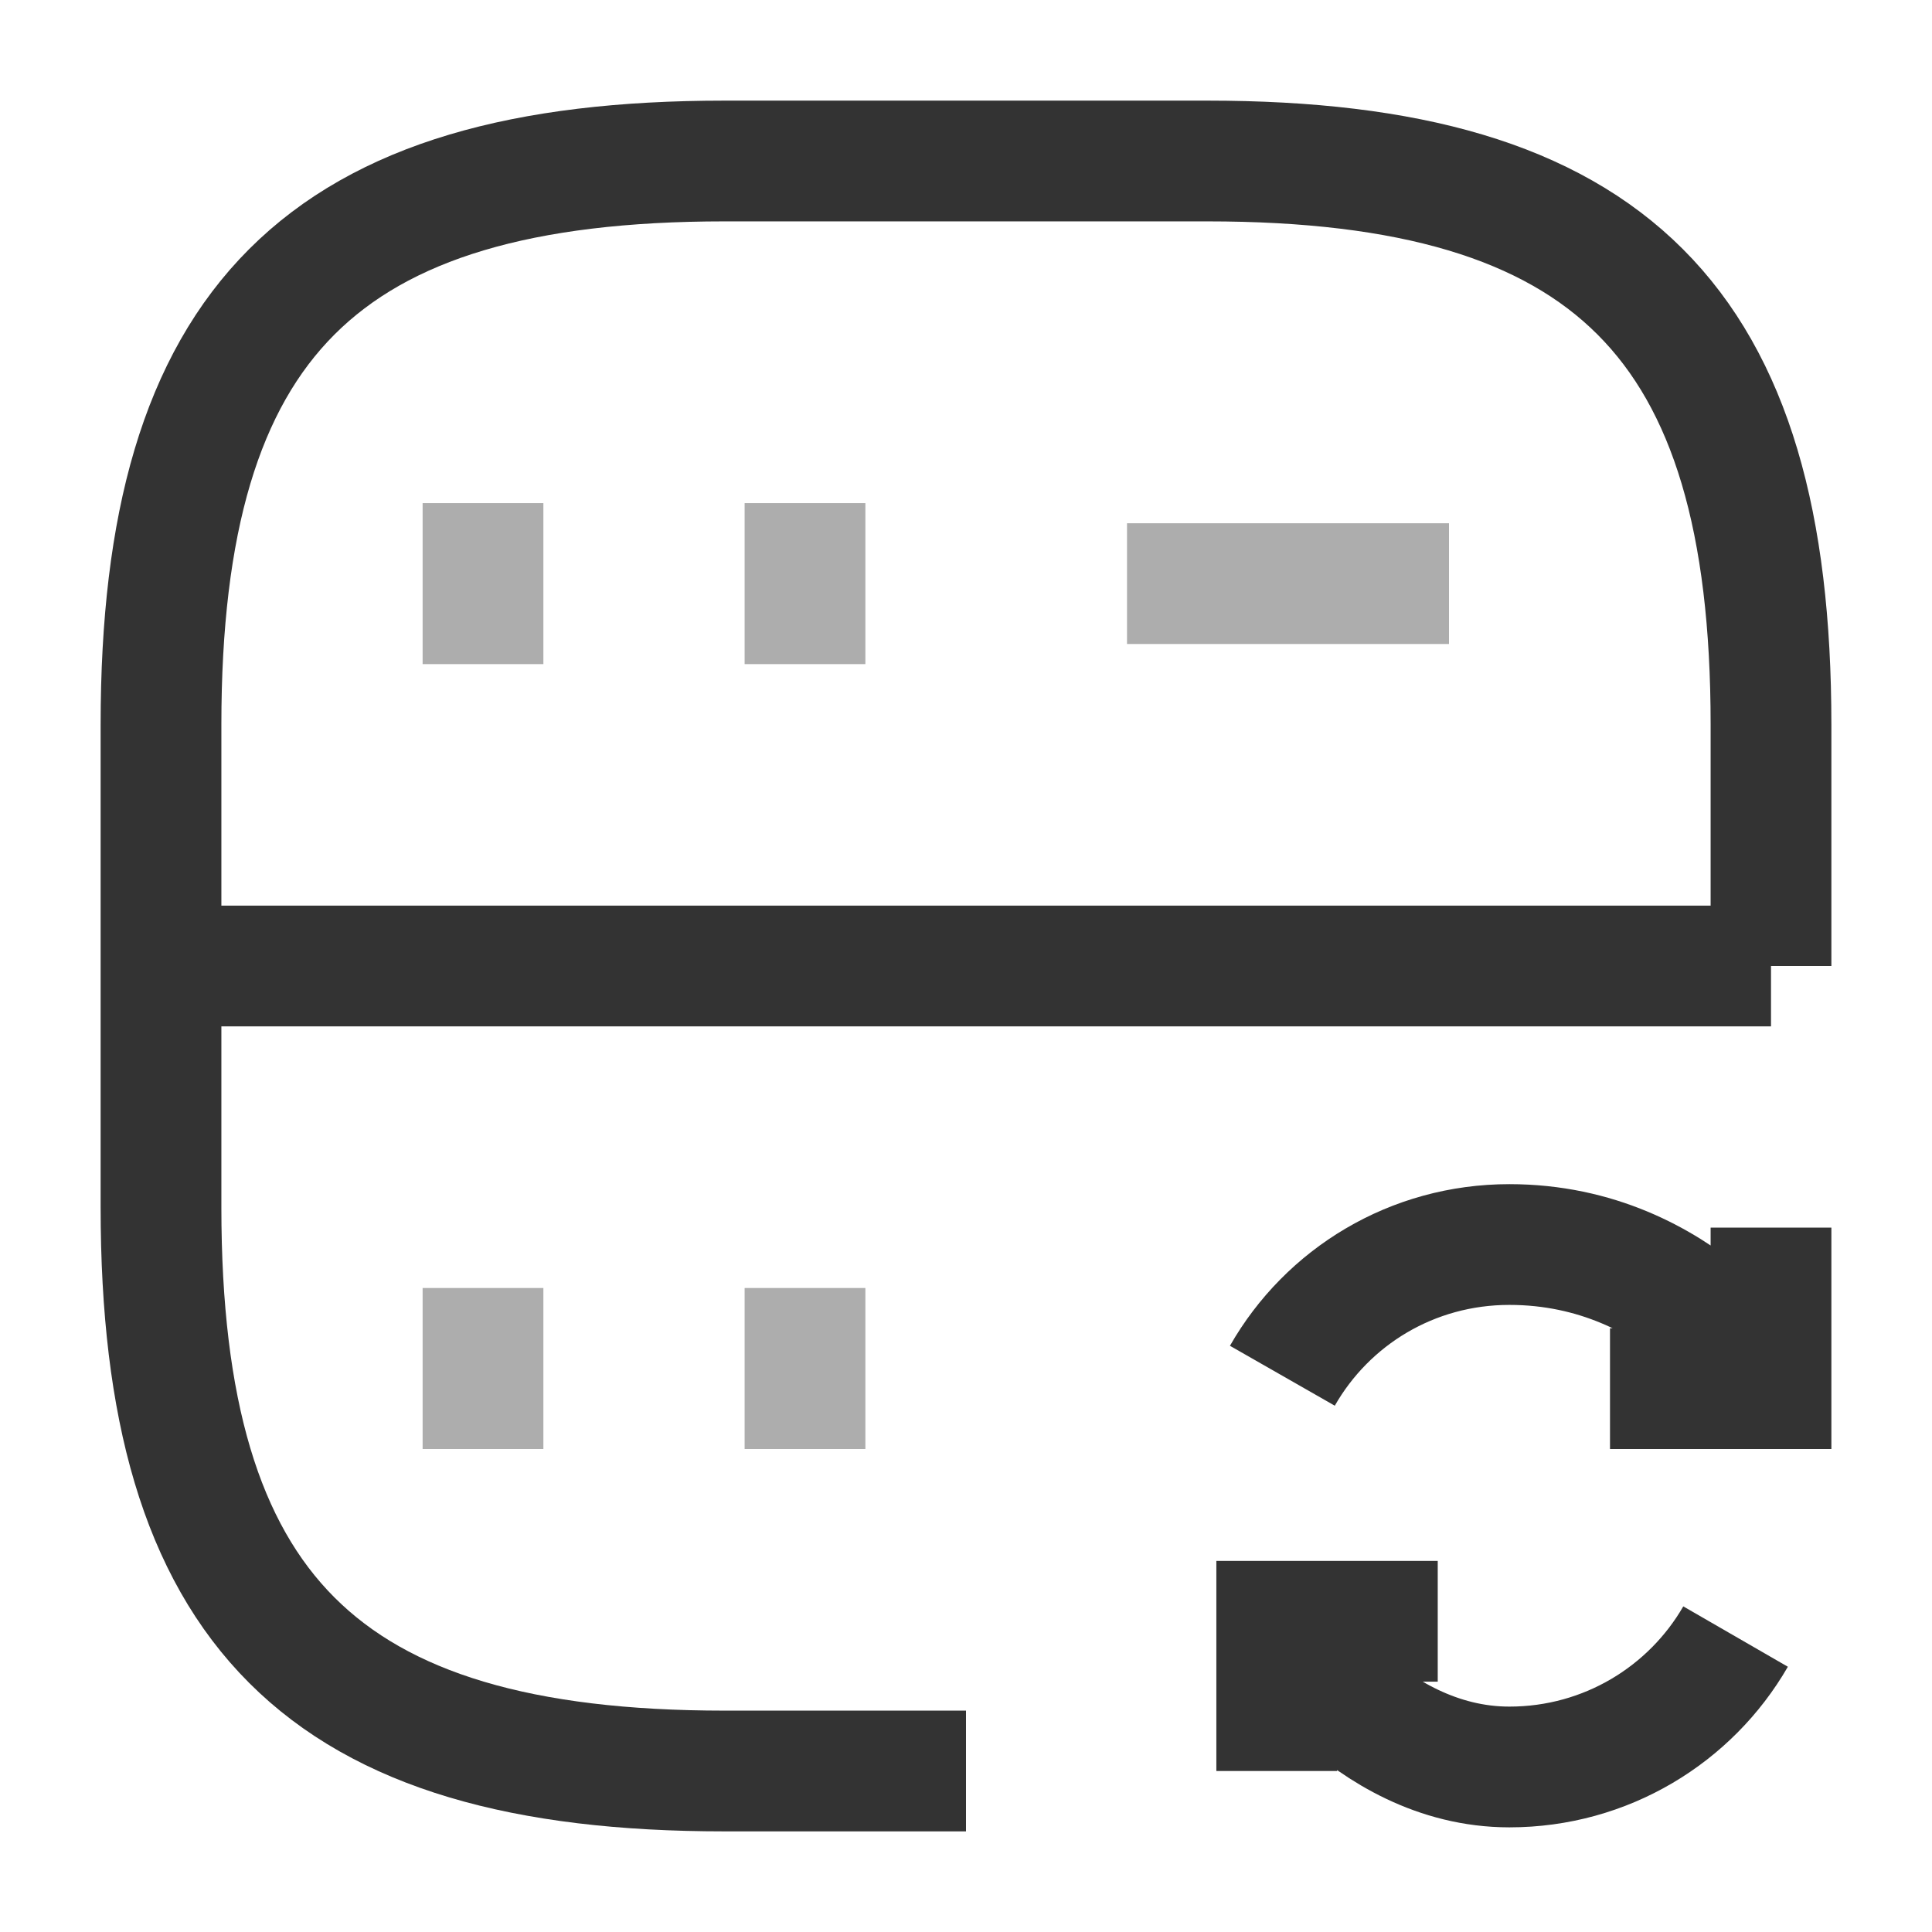
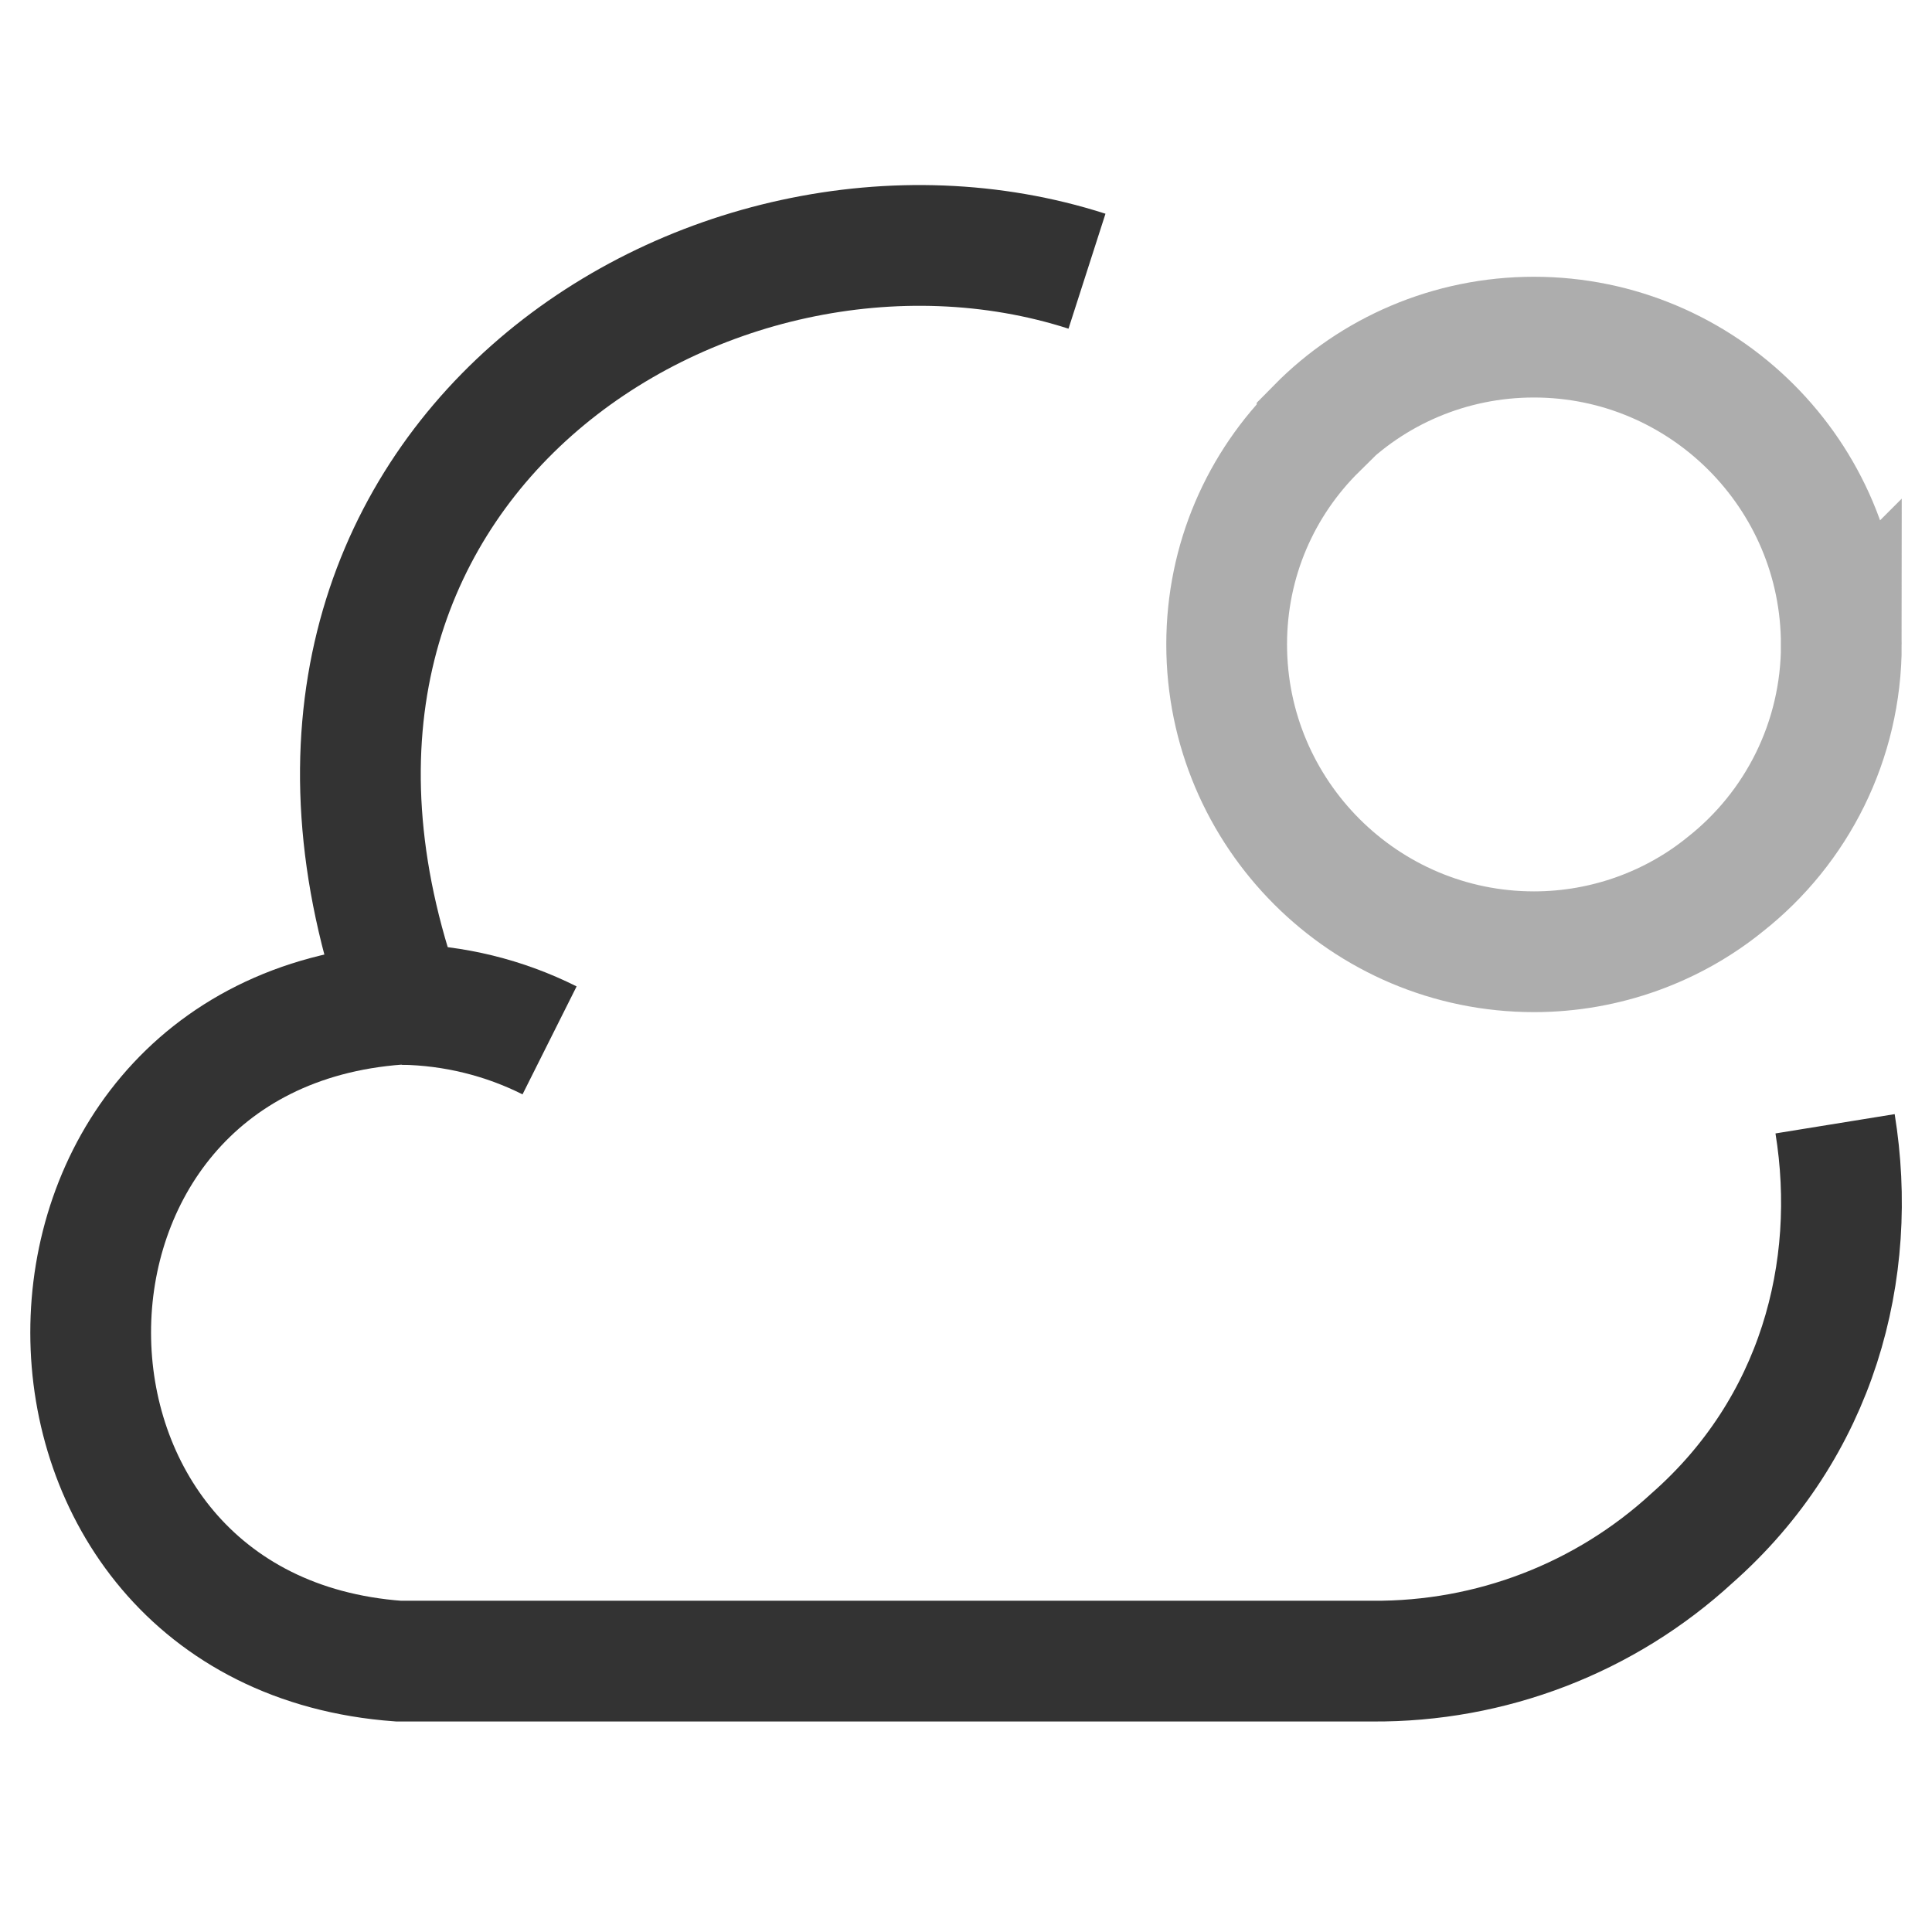
<svg xmlns="http://www.w3.org/2000/svg" viewBox="0 0 24 24" fill="none" stroke="#333" stroke-width="1.5">
-   <path opacity="0.4" d="M6 6.25V8.25" />
-   <path d="M22 12V9C22 4 20 2 15 2H9C4 2 2 4 2 9V15C2 20 4 22 9 22H12" />
-   <path opacity="0.4" d="M10 6.25V8.25" />
-   <path opacity="0.4" d="M6 16V18" />
-   <path opacity="0.4" d="M10 16V18" />
-   <path opacity="0.4" d="M14 7.25H18" />
-   <path d="M2 12H22" />
-   <path d="M21.56 20.33C21 21.3 19.95 21.95 18.75 21.95C16.96 21.95 15.86 20.15 15.86 20.15M15.93 17.09C16.49 16.11 17.54 15.46 18.75 15.46C20.92 15.46 22 17.26 22 17.26M22 15.25V17.25H20M17.86 20.14H15.86V22" />
+   <path d="m 22.796,13.96 c 0.295,1.822 -0.218,3.774 -1.778,5.148 -1.08,0.993 -2.498,1.538 -3.97,1.527 H 4.951 c -5.094,-0.371 -5.105,-7.788 0,-8.159 h 0.055 C 2.617,5.791 8.823,1.864 13.503,3.369" />
+   <path d="M 6.827,12.924 C 6.26,12.64 5.638,12.488 5.006,12.477" />
+   <path opacity="0.4" d="m 22.874,8.005 c 0,1.2 -0.556,2.28 -1.44,2.978 -0.644,0.524 -1.483,0.84 -2.378,0.84 -2.105,0 -3.818,-1.713 -3.818,-3.818 0,-1.047 0.425,-1.996 1.123,-2.683 v -0.011 c 0.687,-0.698 1.647,-1.123 2.694,-1.123 2.105,0 3.818,1.713 3.818,3.818 z" />
</svg>
